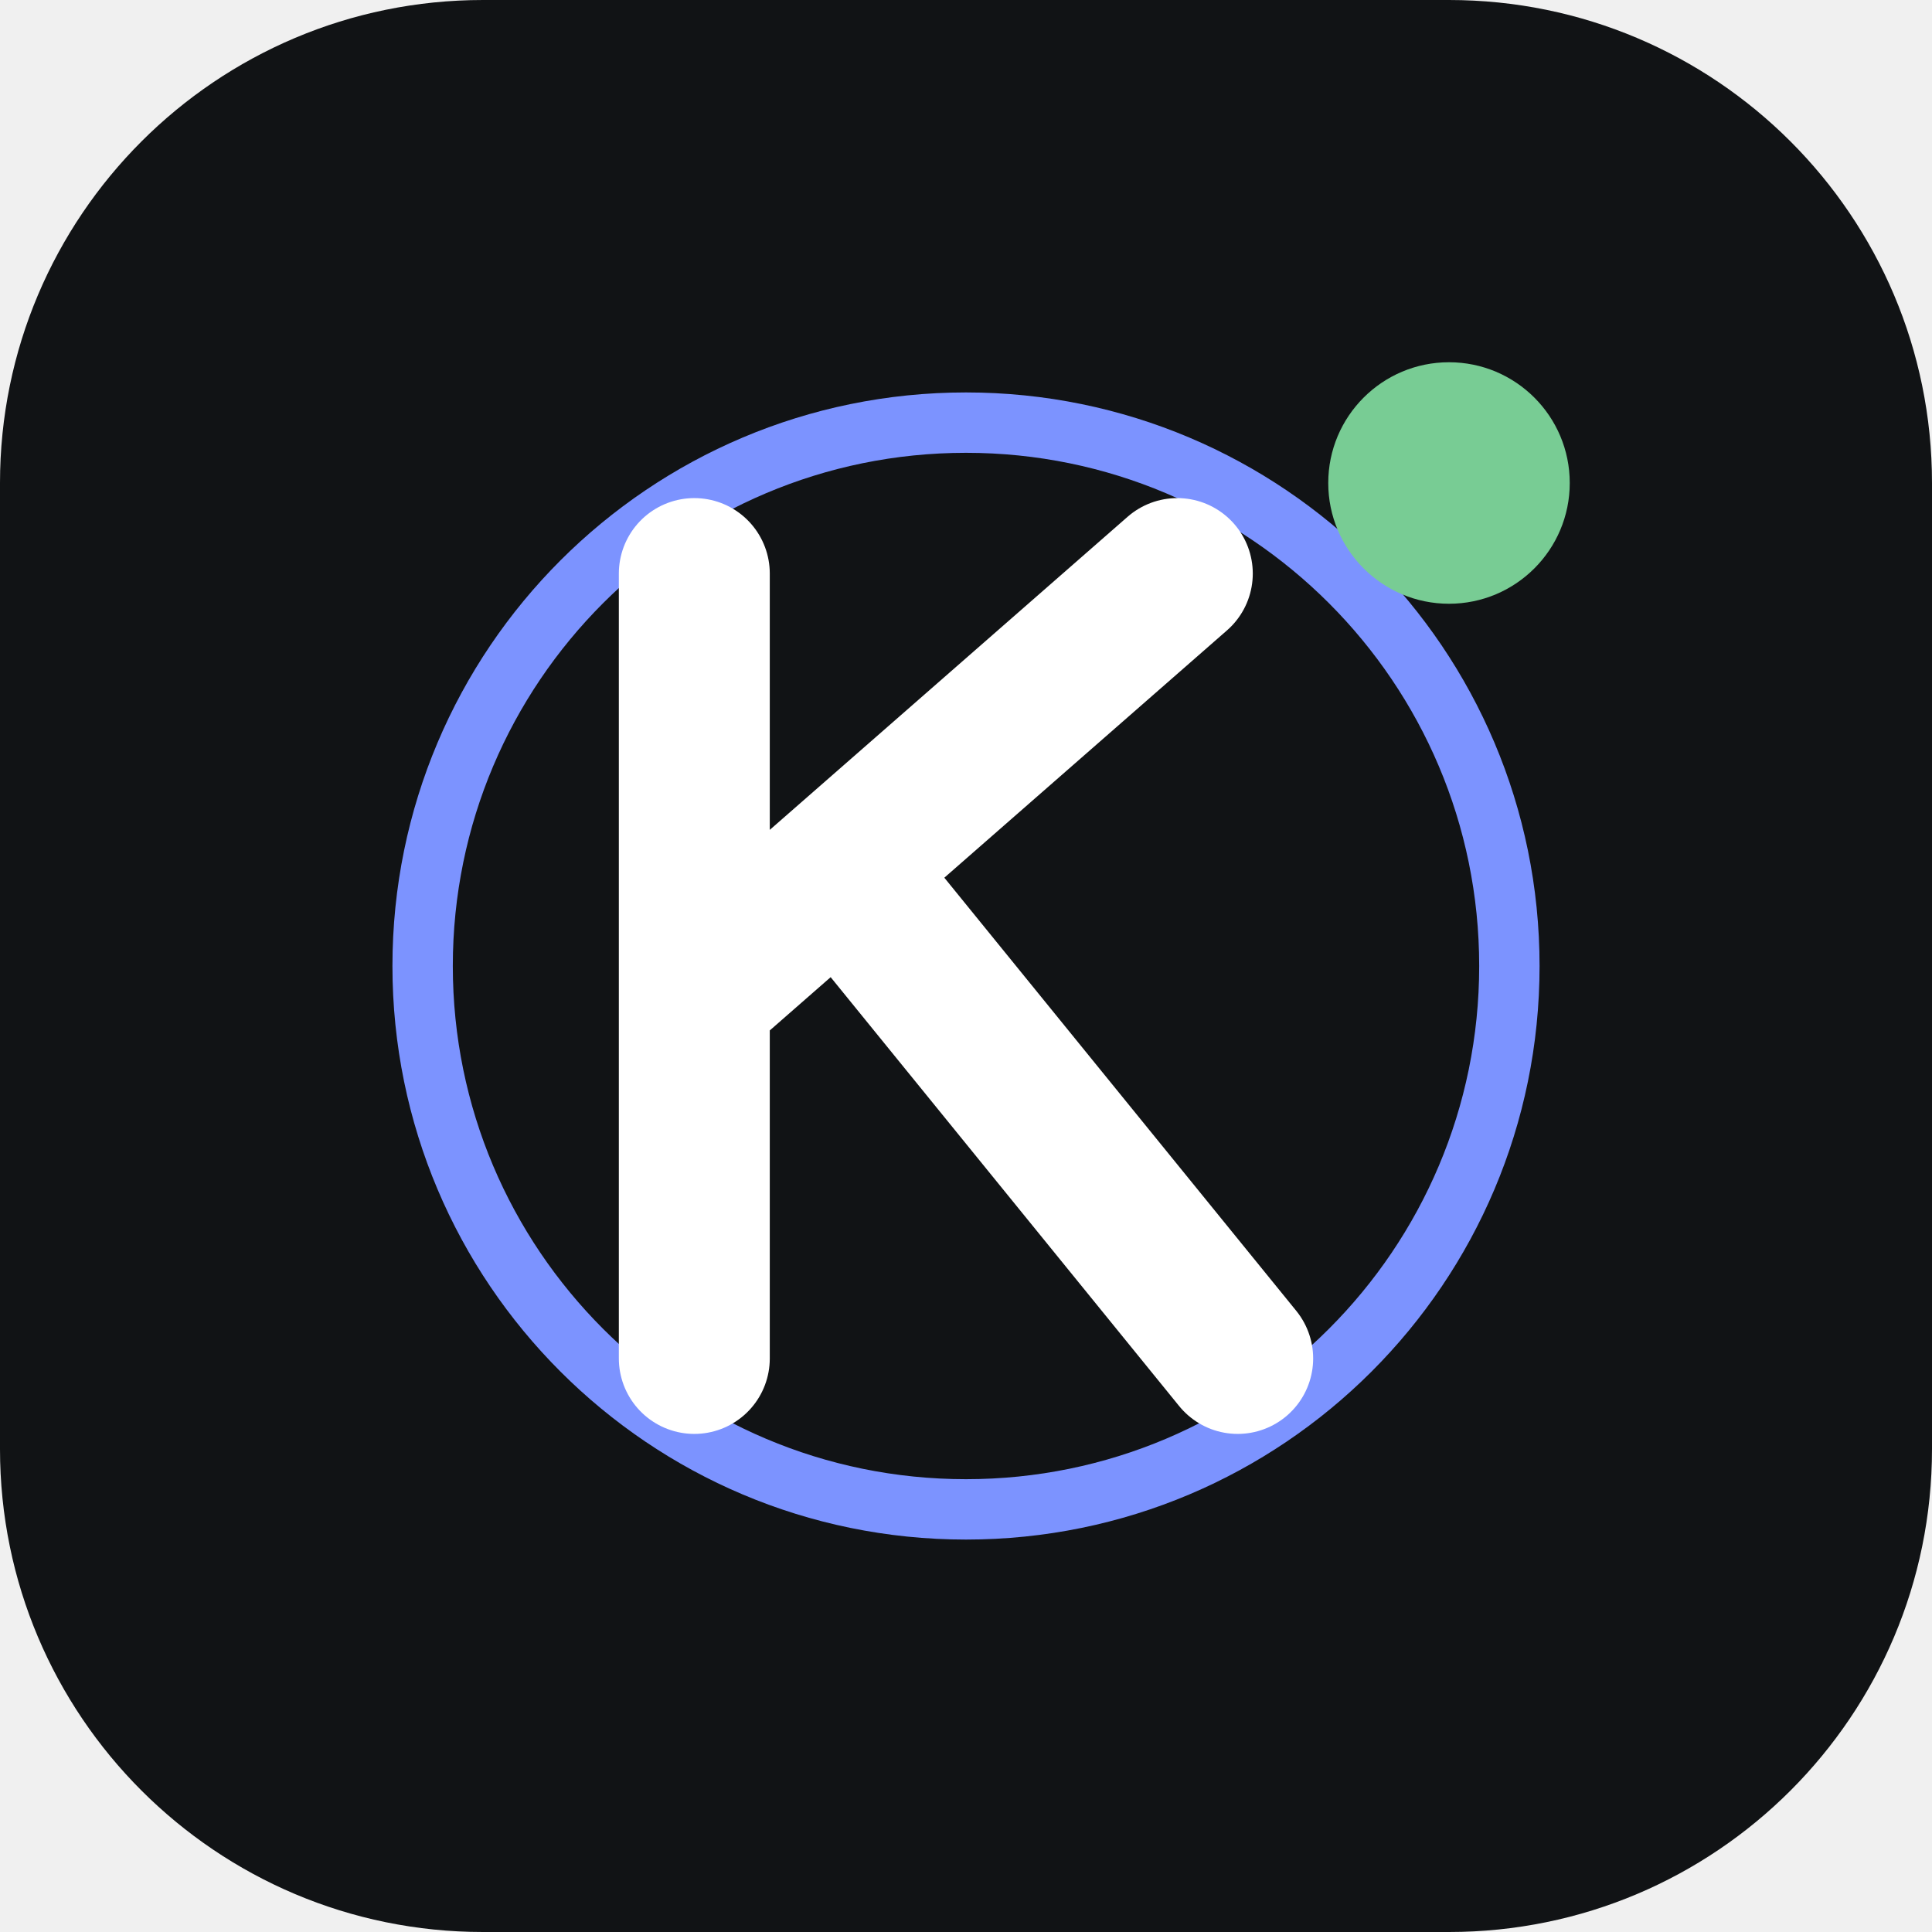
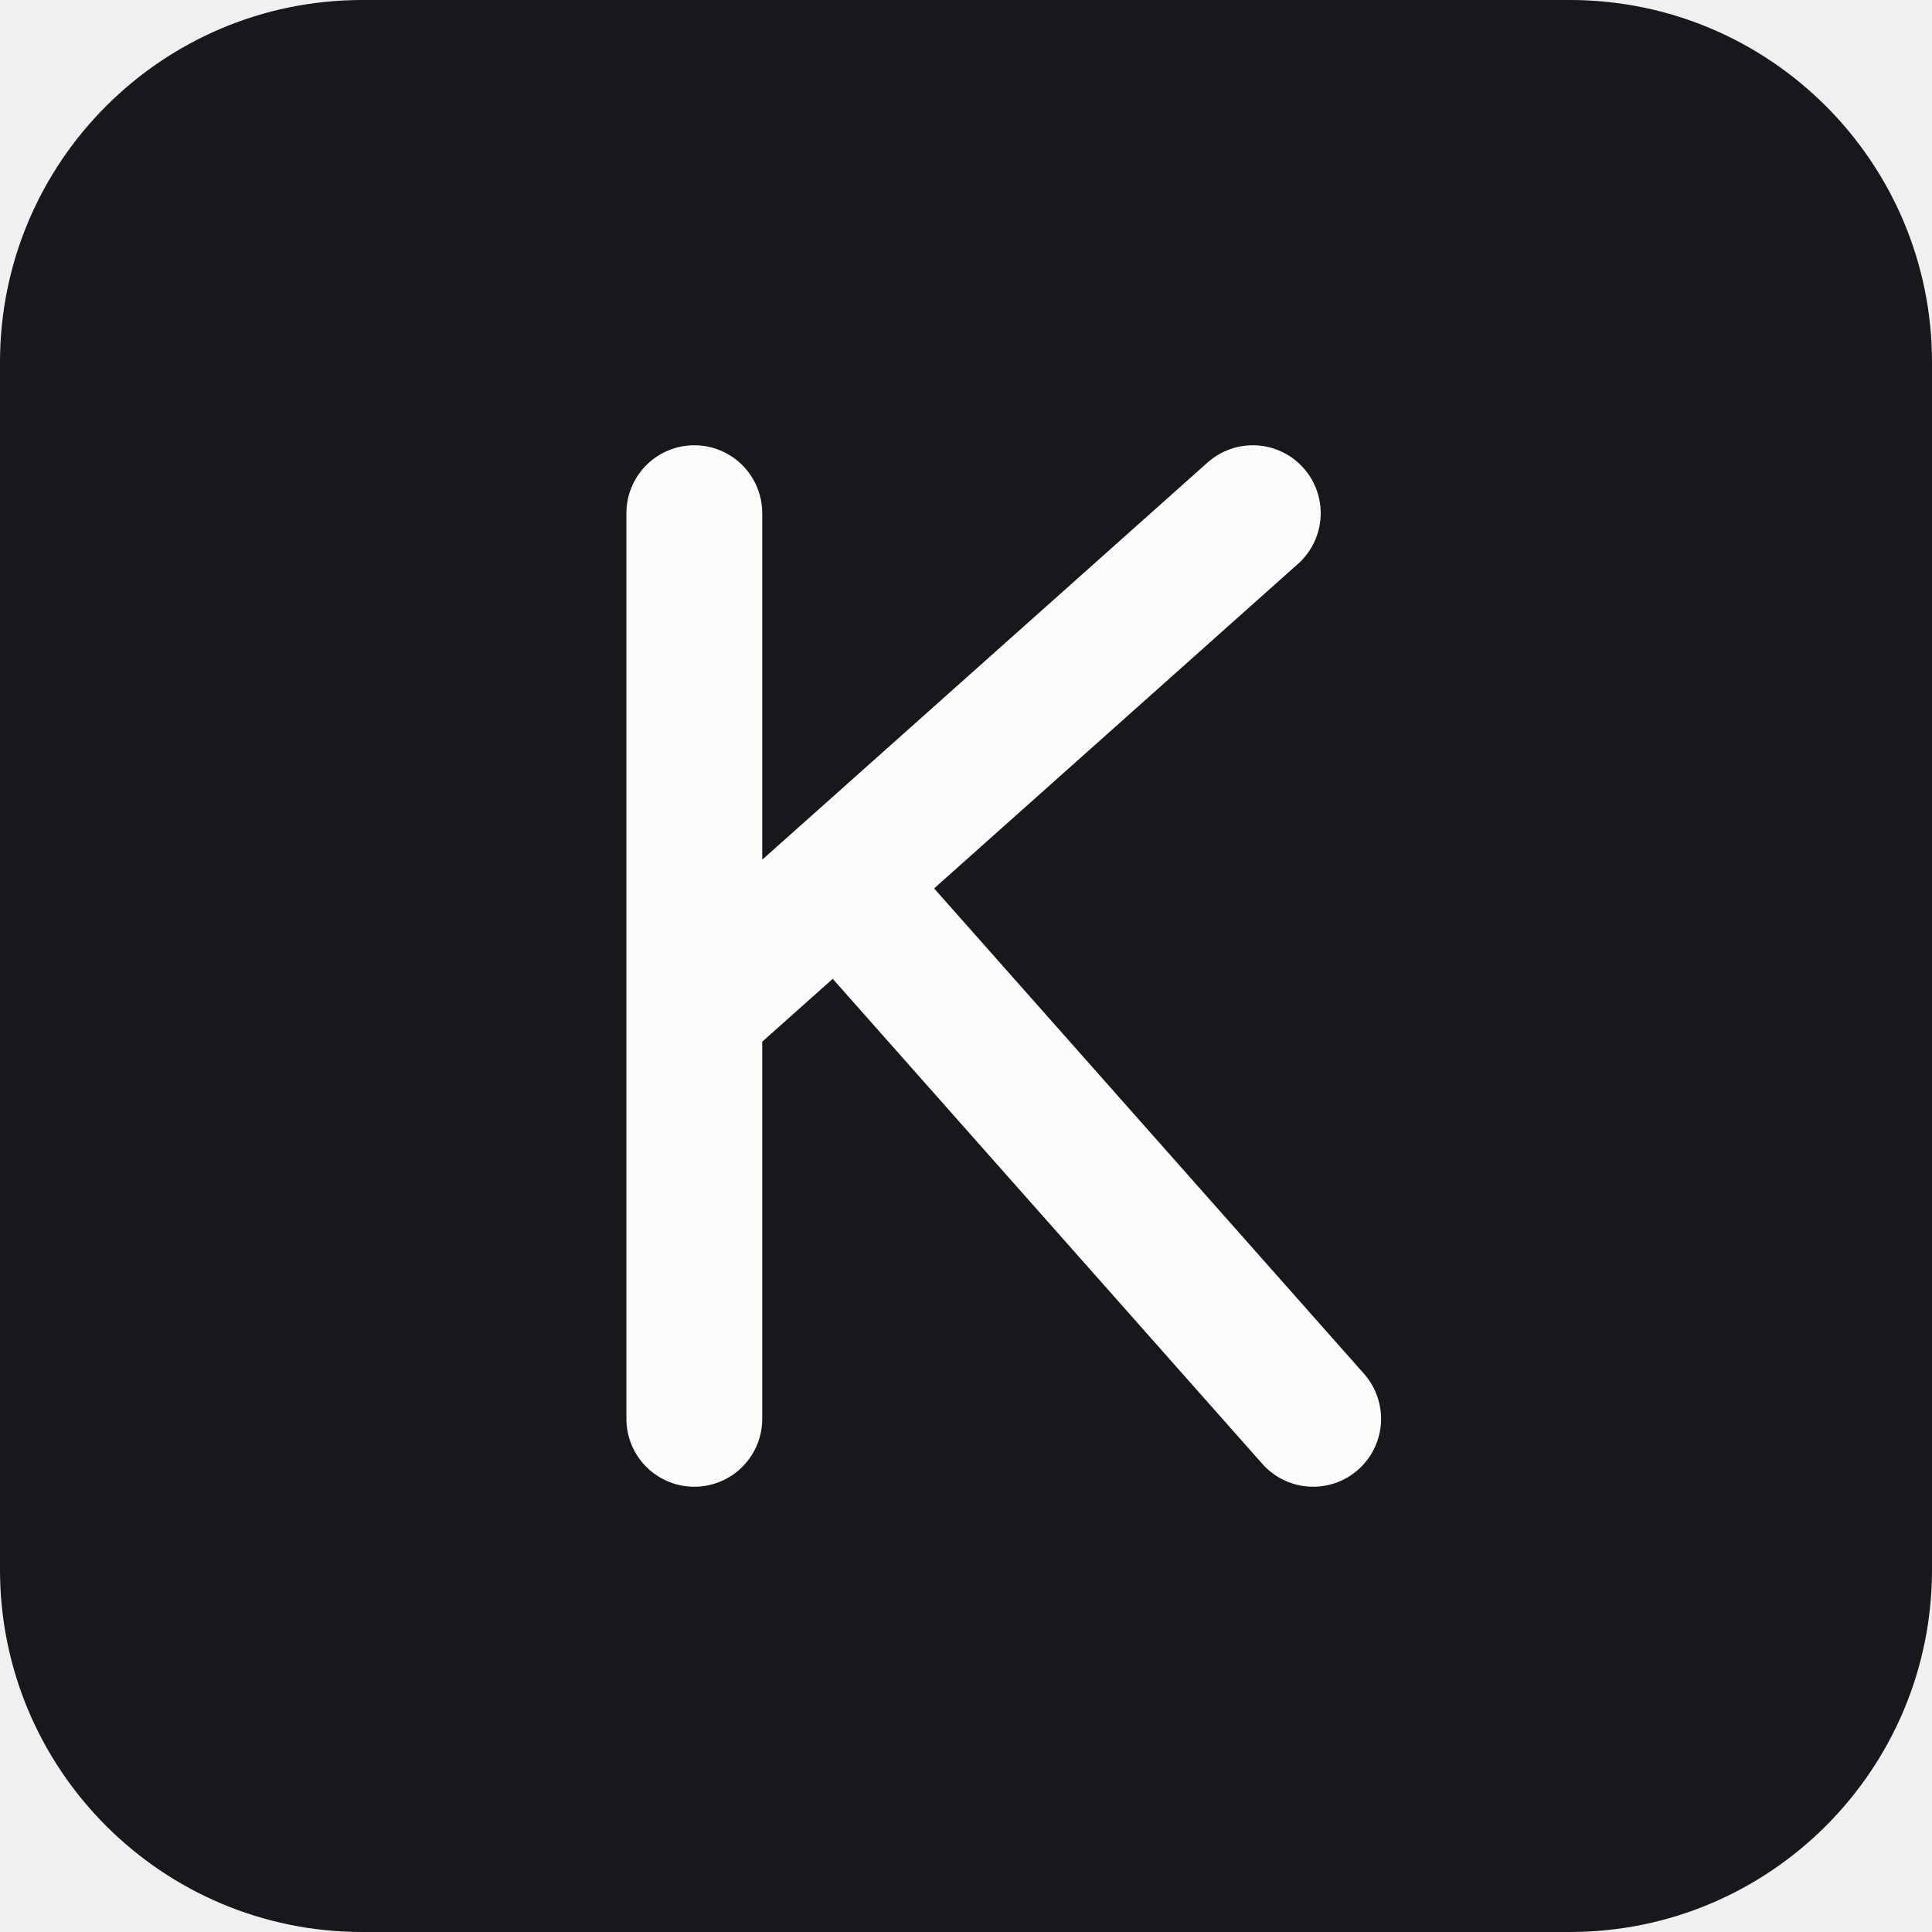
- <svg xmlns="http://www.w3.org/2000/svg" viewBox="0 0 64 64">
-   <rect width="64" height="64" rx="16" fill="#111315" />
-   <circle cx="32" cy="32" r="18" fill="none" stroke="#7c93ff" stroke-width="2" />
-   <path d="M23 19v26M23 33l16-14M28 29l13 16" fill="none" stroke="#fff" stroke-width="5" stroke-linecap="round" stroke-linejoin="round" />
-   <circle cx="48" cy="16" r="4" fill="#78cc94" />
+ <svg xmlns="http://www.w3.org/2000/svg" viewBox="0 0 64 64" role="img" aria-label="Kkubuck">
+   <rect width="64" height="64" rx="12" fill="#17181b" />
+   <path d="M23 17v30M23 33.5 41.5 17M28 29.5 43.5 47" fill="none" stroke="#fcfbf9" stroke-width="4.5" stroke-linecap="round" stroke-linejoin="round" />
</svg>
